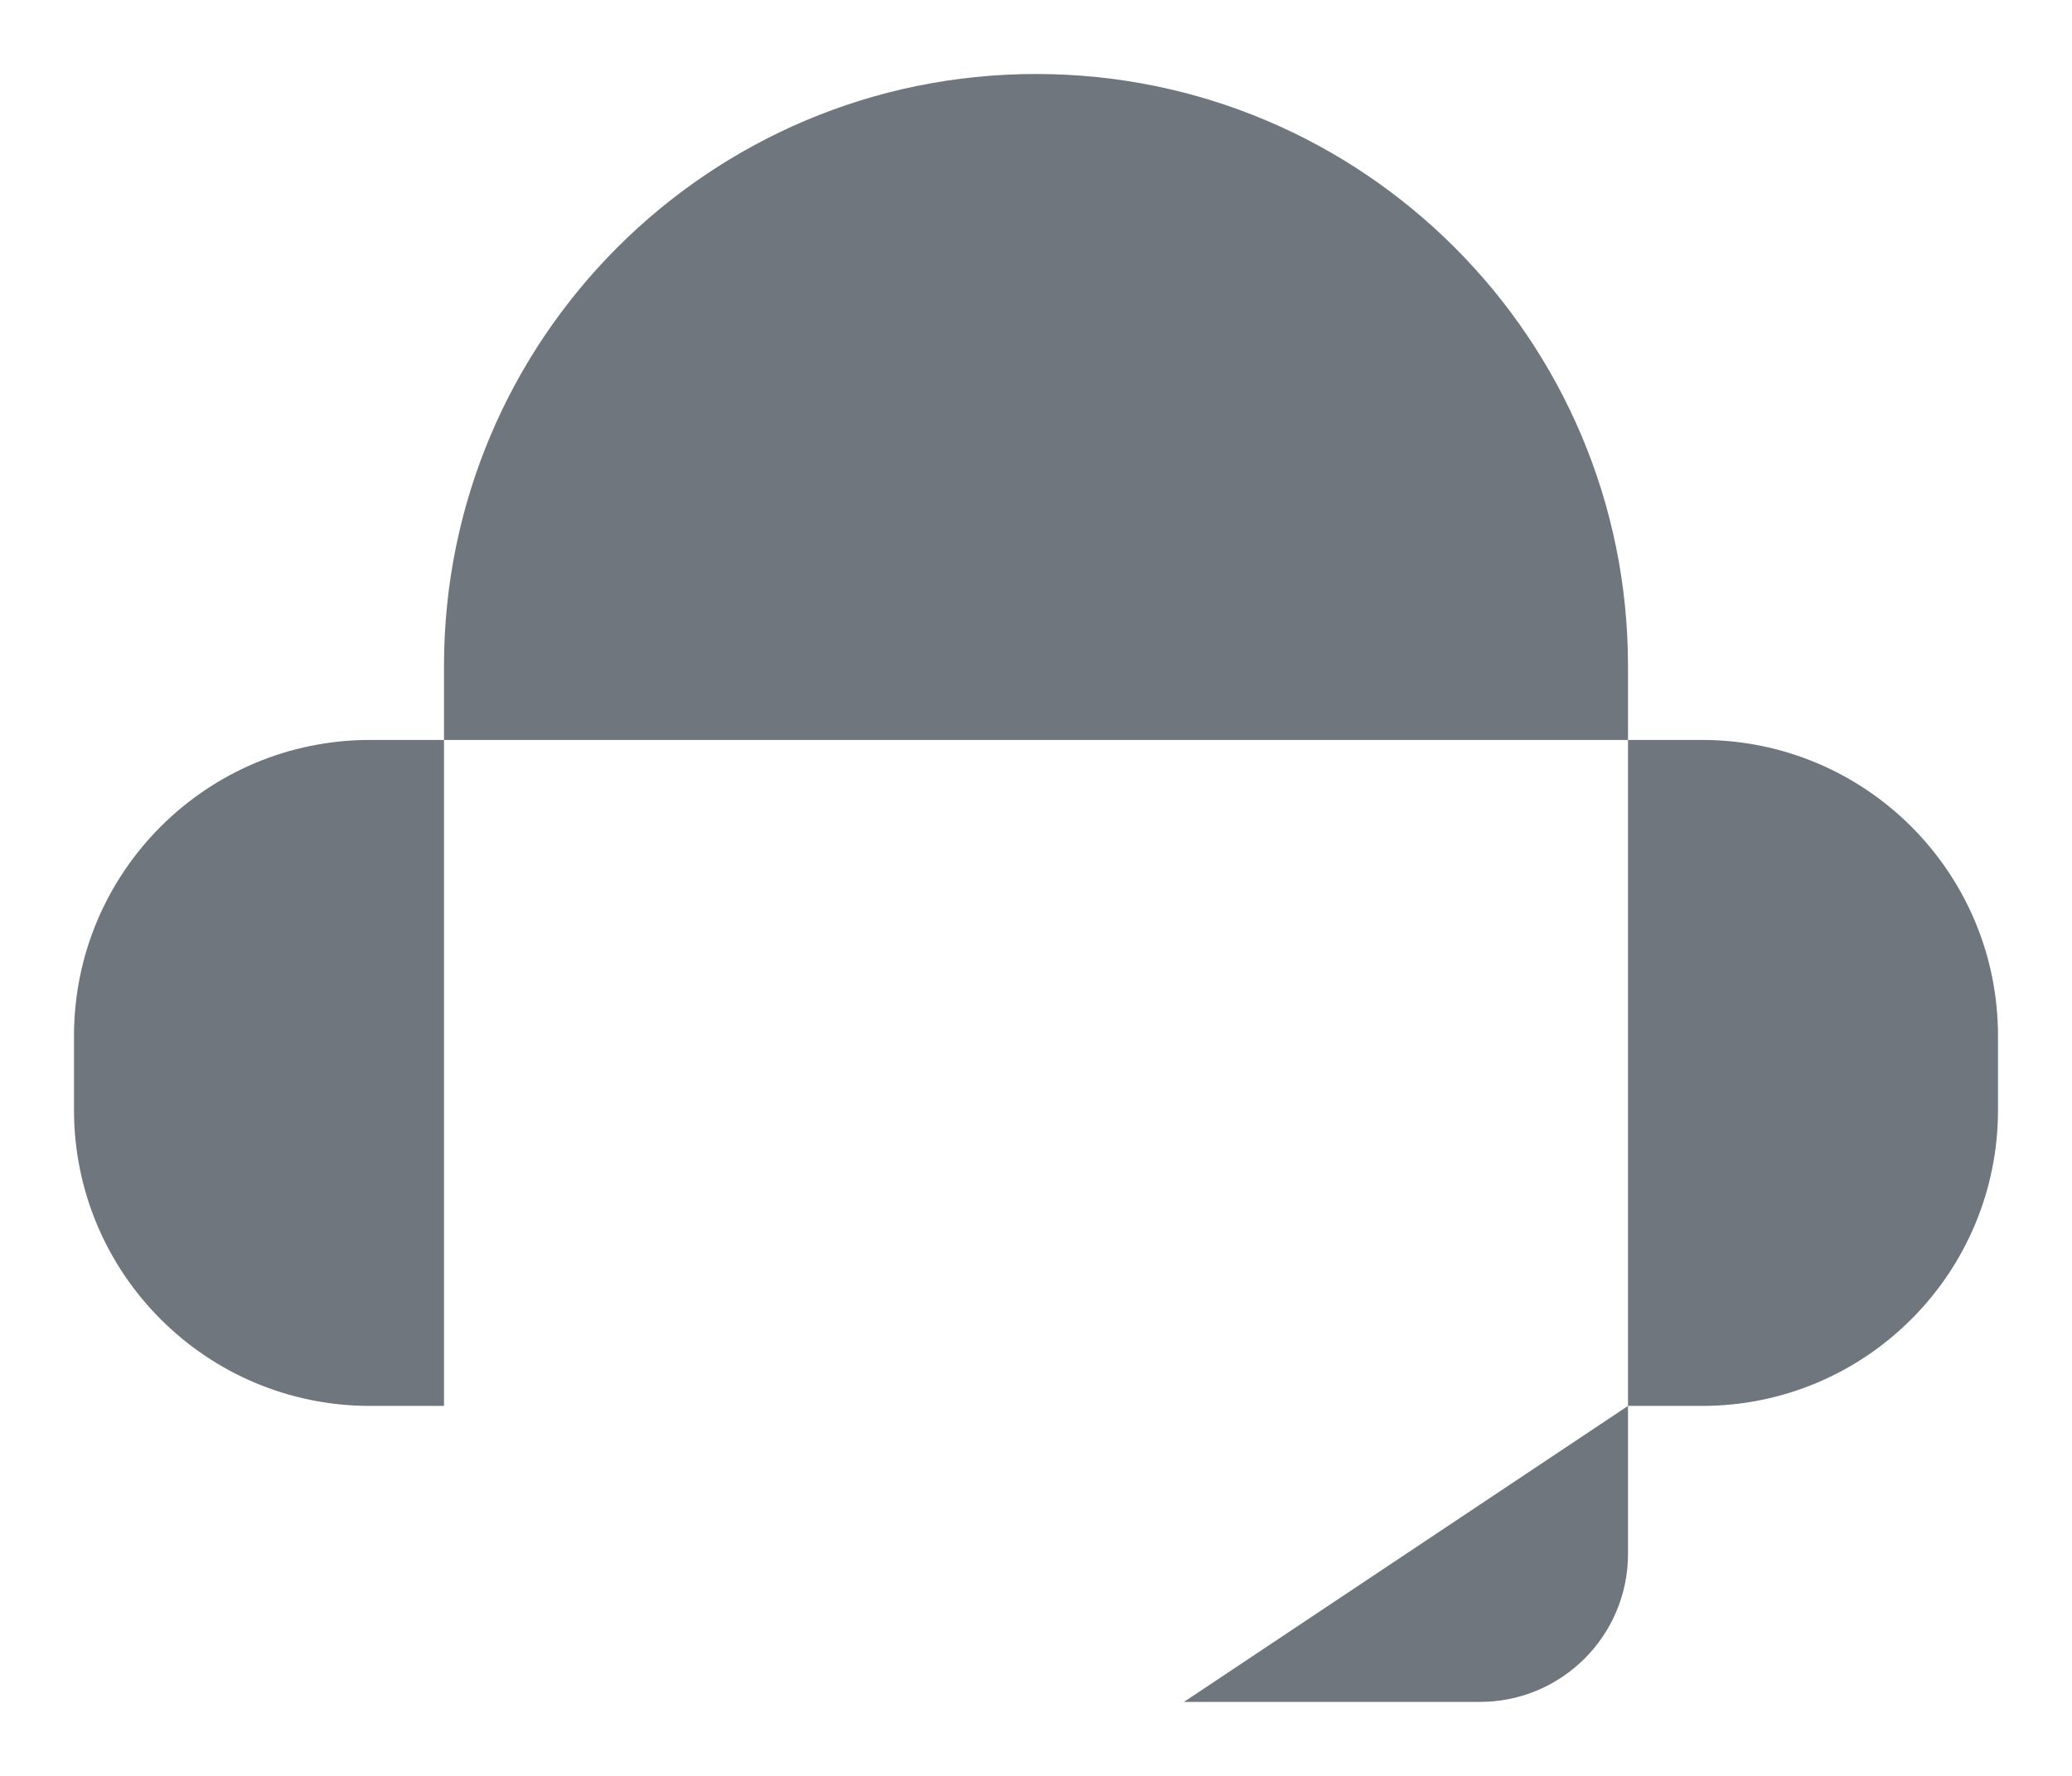
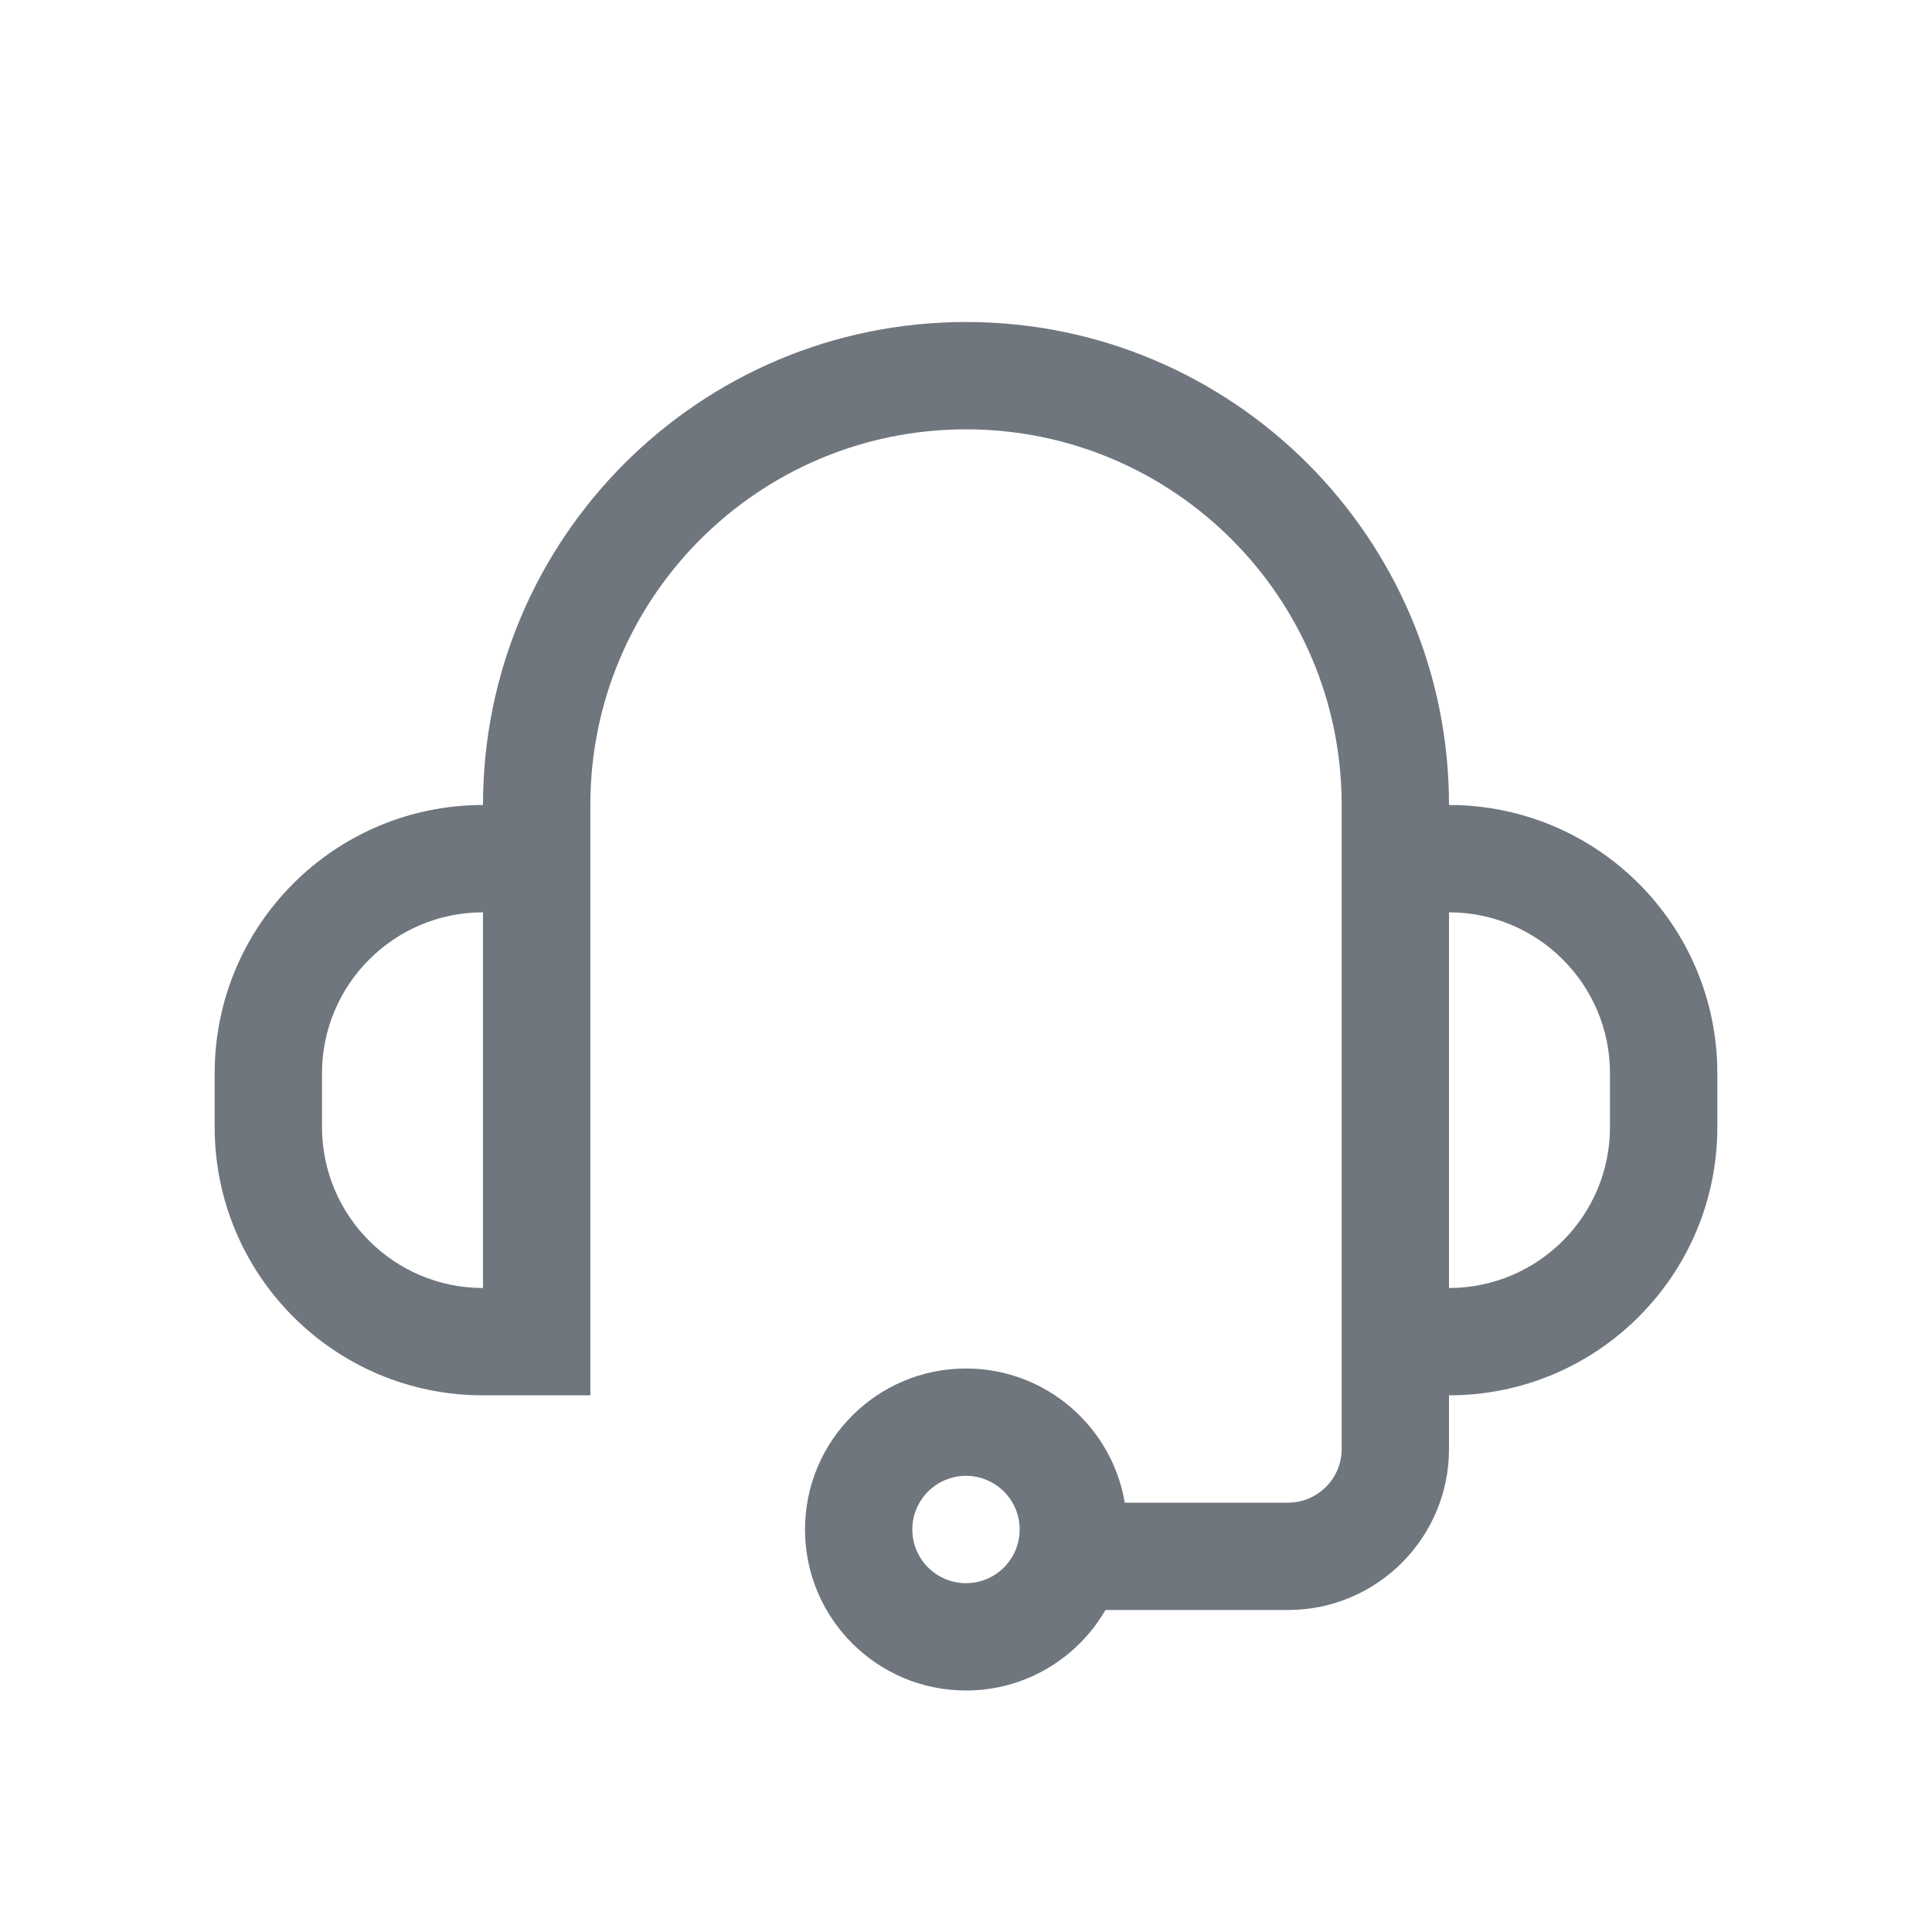
- <svg xmlns="http://www.w3.org/2000/svg" width="14" height="12" viewBox="0 0 14 12" fill="#6F767D">
-   <path d="M11 9.5H11.5C12.605 9.5 13.5 8.605 13.5 7.5V7C13.5 5.895 12.605 5 11.5 5H11M11 9.5V5M11 9.5V10.5C11 11.052 10.552 11.5 10 11.5H8M3 5V9.5H2.5C1.395 9.5 0.5 8.605 0.5 7.5V7C0.5 5.895 1.395 5 2.5 5H3ZM3 5V4.5C3 2.291 4.791 0.5 7 0.5V0.5C9.209 0.5 11 2.291 11 4.5V5" />
+ <svg xmlns="http://www.w3.org/2000/svg" width="18" height="18" viewBox="0 0 18 18" fill="#6F767D">
+   <path fill-rule="evenodd" clip-rule="evenodd" d="M9 3C6.515 3 4.5 5.015 4.5 7.5C3.119 7.5 2 8.619 2 10V10.5C2 11.881 3.119 13 4.5 13H5.5V7.5C5.5 5.567 7.067 4 9 4C10.933 4 12.5 5.567 12.5 7.5V13.5C12.5 13.776 12.276 14 12 14H10.479C10.36 13.291 9.743 12.75 9 12.75C8.172 12.75 7.5 13.422 7.5 14.25C7.5 15.078 8.172 15.75 9 15.75C9.555 15.75 10.04 15.448 10.299 15H12C12.828 15 13.5 14.328 13.5 13.5V13C14.881 13 16 11.881 16 10.5V10C16 8.619 14.881 7.5 13.5 7.5C13.5 5.015 11.485 3 9 3ZM3 10C3 9.172 3.672 8.5 4.5 8.5V12C3.672 12 3 11.328 3 10.5V10ZM13.5 12V8.5C14.328 8.5 15 9.172 15 10V10.5C15 11.328 14.328 12 13.5 12ZM9.5 14.25C9.5 14.526 9.276 14.75 9 14.75C8.724 14.75 8.5 14.526 8.5 14.25C8.5 13.974 8.724 13.75 9 13.75C9.276 13.75 9.5 13.974 9.5 14.25Z" />
</svg>
